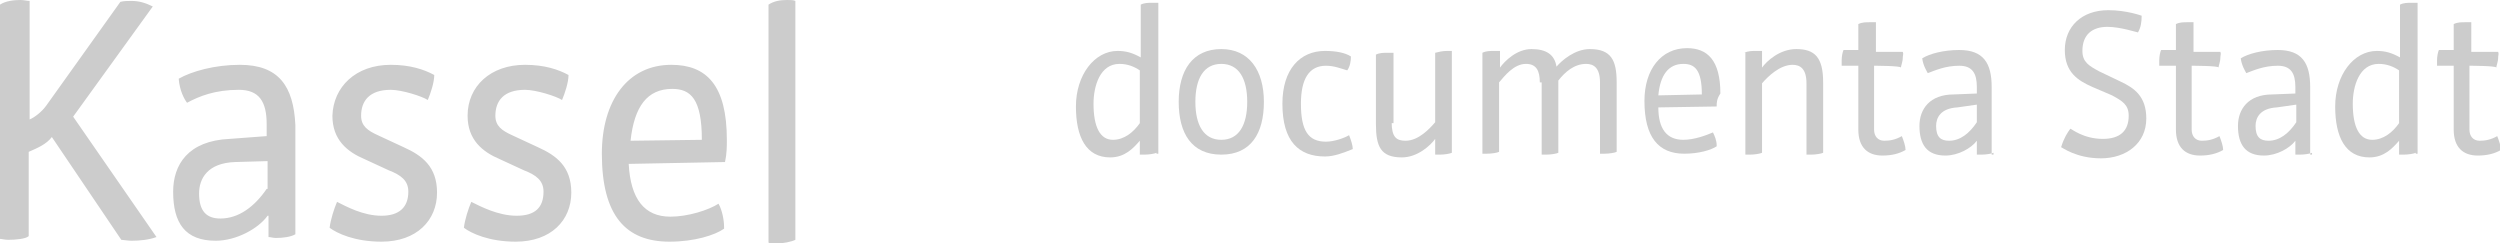
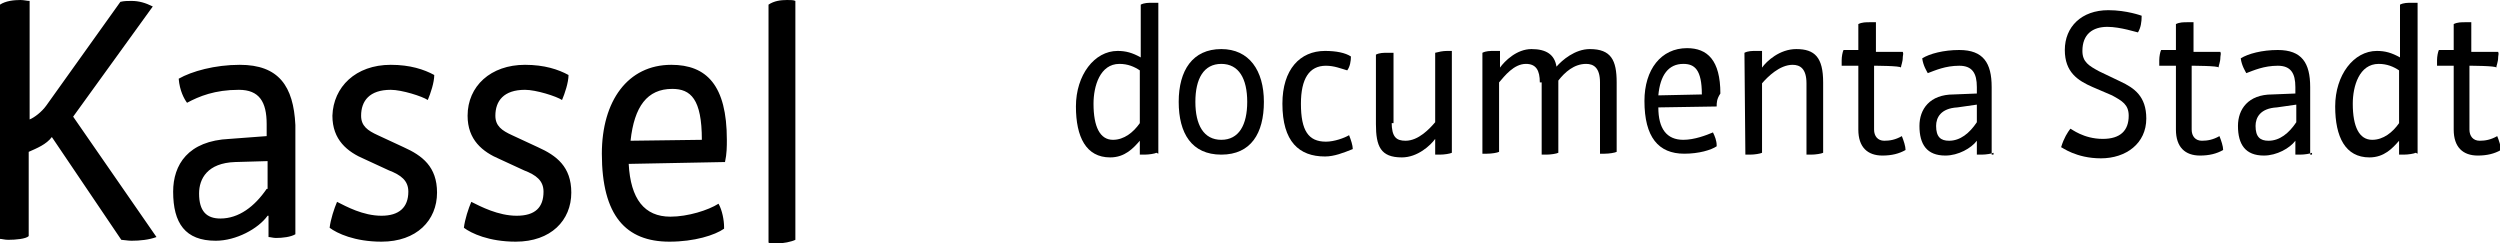
<svg xmlns="http://www.w3.org/2000/svg" version="1.1" id="Ebene_1" x="0px" y="0px" viewBox="0 0 270 26.2" style="enable-background:new 0 0 270 26.2;" xml:space="preserve">
-   <style type="text/css">
- 	.st0{fill:#CCCCCC;}
- </style>
  <g>
-     <path class="st0" d="M25.9,7c-2.7,0-5.2,0.7-6.6,1.5c0.1,1.3,0.6,2.2,0.9,2.6c1.3-0.7,3-1.4,5.6-1.4c2.2,0,3,1.3,3,3.7v1.3L24.8,15   c-4.5,0.2-6.1,2.8-6.1,5.7c0,3.4,1.3,5.3,4.6,5.3c2.2,0,4.6-1.3,5.6-2.7H29v2.3c0.2,0,0.5,0.1,0.8,0.1c0.7,0,1.6-0.1,2.1-0.4V13.5   C31.7,9.3,30.1,7,25.9,7z M28.8,20.4c-1.3,1.9-3,3.2-5,3.2c-1.5,0-2.3-0.8-2.3-2.7c0-1.6,0.9-3.3,3.9-3.4l3.5-0.1V20.4z M41.2,23.3   c1.9,0,2.9-0.9,2.9-2.6c0-1.2-0.8-1.8-2.1-2.3l-2.6-1.2c-1.9-0.8-3.5-2.1-3.5-4.7C36,9.4,38.4,7,42.2,7c2.1,0,3.6,0.5,4.7,1.1   c0,0.8-0.4,2-0.7,2.7c-0.6-0.4-2.8-1.1-4-1.1c-2.3,0-3.2,1.2-3.2,2.8c0,1.1,0.7,1.6,1.8,2.1l2.8,1.3c2,0.9,3.6,2.1,3.6,4.9   c0,3-2.2,5.3-6,5.3c-2.9,0-4.8-0.9-5.6-1.5c0.1-0.9,0.5-2.1,0.8-2.8C37.4,22.3,39.2,23.3,41.2,23.3z M55.8,23.3   c2,0,2.9-0.9,2.9-2.6c0-1.2-0.8-1.8-2.1-2.3L54,17.2c-1.9-0.8-3.5-2.1-3.5-4.7c0-3.2,2.5-5.5,6.2-5.5c2.1,0,3.6,0.5,4.7,1.1   c0,0.8-0.4,2-0.7,2.7c-0.6-0.4-2.8-1.1-4-1.1c-2.3,0-3.2,1.2-3.2,2.8c0,1.1,0.7,1.6,1.8,2.1l2.8,1.3c2,0.9,3.6,2.1,3.6,4.9   c0,3-2.2,5.3-6,5.3c-2.9,0-4.8-0.9-5.6-1.5c0.1-0.9,0.5-2.1,0.8-2.8C51.9,22.3,53.8,23.3,55.8,23.3z M78.5,15.1   c0-5.9-2.2-8.1-6-8.1c-4.7,0-7.5,3.9-7.5,9.6c0,6.7,2.6,9.5,7.3,9.5c2.7,0,4.9-0.7,5.9-1.4v-0.2c0-0.7-0.2-1.8-0.6-2.5   c-1.1,0.7-3.3,1.4-5.2,1.4c-2.8,0-4.3-1.9-4.5-5.7l10.4-0.2C78.5,16.6,78.5,15.8,78.5,15.1z M68.1,15.2c0.4-3.7,1.8-5.6,4.5-5.6   c2,0,3.2,1.1,3.2,5.5L68.1,15.2z M85.9,25.9c-0.4,0.2-1.3,0.4-2.1,0.4c-0.4,0-0.7,0-0.8-0.1V0.5c0.6-0.4,1.3-0.5,2-0.5   c0.4,0,0.7,0,0.9,0.1V25.9z M5,11.4c-0.5,0.7-1.3,1.3-1.8,1.5V0.1C2.9,0.1,2.6,0,2.2,0C1.5,0,0.6,0.1,0,0.5v25.3   c0.2,0,0.5,0.1,0.9,0.1c0.8,0,1.9-0.1,2.2-0.4v-9.1C4,16,5,15.6,5.6,14.8l7.5,11.1c0.2,0,0.7,0.1,1.1,0.1c0.9,0,1.9-0.1,2.7-0.4   l-9-13l8.6-11.9c-0.8-0.4-1.5-0.6-2.3-0.6c-0.4,0-0.8,0-1.2,0.1L5,11.4z" />
+     <path d="M25.9,7c-2.7,0-5.2,0.7-6.6,1.5c0.1,1.3,0.6,2.2,0.9,2.6c1.3-0.7,3-1.4,5.6-1.4c2.2,0,3,1.3,3,3.7v1.3l-4,0.3   c-4.5,0.2-6.1,2.8-6.1,5.7c0,3.4,1.3,5.3,4.6,5.3c2.2,0,4.6-1.3,5.6-2.7H29v2.3c0.2,0,0.5,0.1,0.8,0.1c0.7,0,1.6-0.1,2.1-0.4V13.5   C31.7,9.3,30.1,7,25.9,7z M28.8,20.4c-1.3,1.9-3,3.2-5,3.2c-1.5,0-2.3-0.8-2.3-2.7c0-1.6,0.9-3.3,3.9-3.4l3.5-0.1v3H28.8z    M41.2,23.3c1.9,0,2.9-0.9,2.9-2.6c0-1.2-0.8-1.8-2.1-2.3l-2.6-1.2c-1.9-0.8-3.5-2.1-3.5-4.7C36,9.4,38.4,7,42.2,7   c2.1,0,3.6,0.5,4.7,1.1c0,0.8-0.4,2-0.7,2.7c-0.6-0.4-2.8-1.1-4-1.1c-2.3,0-3.2,1.2-3.2,2.8c0,1.1,0.7,1.6,1.8,2.1l2.8,1.3   c2,0.9,3.6,2.1,3.6,4.9c0,3-2.2,5.3-6,5.3c-2.9,0-4.8-0.9-5.6-1.5c0.1-0.9,0.5-2.1,0.8-2.8C37.4,22.3,39.2,23.3,41.2,23.3z    M55.8,23.3c2,0,2.9-0.9,2.9-2.6c0-1.2-0.8-1.8-2.1-2.3L54,17.2c-1.9-0.8-3.5-2.1-3.5-4.7C50.5,9.3,53,7,56.7,7   c2.1,0,3.6,0.5,4.7,1.1c0,0.8-0.4,2-0.7,2.7c-0.6-0.4-2.8-1.1-4-1.1c-2.3,0-3.2,1.2-3.2,2.8c0,1.1,0.7,1.6,1.8,2.1l2.8,1.3   c2,0.9,3.6,2.1,3.6,4.9c0,3-2.2,5.3-6,5.3c-2.9,0-4.8-0.9-5.6-1.5c0.1-0.9,0.5-2.1,0.8-2.8C51.9,22.3,53.8,23.3,55.8,23.3z    M78.5,15.1c0-5.9-2.2-8.1-6-8.1c-4.7,0-7.5,3.9-7.5,9.6c0,6.7,2.6,9.5,7.3,9.5c2.7,0,4.9-0.7,5.9-1.4v-0.2c0-0.7-0.2-1.8-0.6-2.5   c-1.1,0.7-3.3,1.4-5.2,1.4c-2.8,0-4.3-1.9-4.5-5.7l10.4-0.2C78.5,16.6,78.5,15.8,78.5,15.1z M68.1,15.2c0.4-3.7,1.8-5.6,4.5-5.6   c2,0,3.2,1.1,3.2,5.5L68.1,15.2z M85.9,25.9c-0.4,0.2-1.3,0.4-2.1,0.4c-0.4,0-0.7,0-0.8-0.1V0.5C83.6,0.1,84.3,0,85,0   c0.4,0,0.7,0,0.9,0.1V25.9z M5,11.4c-0.5,0.7-1.3,1.3-1.8,1.5V0.1C2.9,0.1,2.6,0,2.2,0C1.5,0,0.6,0.1,0,0.5v25.3   c0.2,0,0.5,0.1,0.9,0.1c0.8,0,1.9-0.1,2.2-0.4v-9.1C4,16,5,15.6,5.6,14.8l7.5,11.1c0.2,0,0.7,0.1,1.1,0.1c0.9,0,1.9-0.1,2.7-0.4   l-9-13l8.6-11.9c-0.8-0.4-1.5-0.6-2.3-0.6c-0.4,0-0.8,0-1.2,0.1L5,11.4z" />
    <g>
-       <path class="st0" d="M124.9,16.5c-0.2,0.1-0.8,0.2-1.3,0.2c-0.2,0-0.4,0-0.5,0v-1.5c-0.7,0.8-1.6,1.8-3.2,1.8    c-2.6,0-3.7-2.2-3.7-5.5c0-3.4,2-6,4.5-6c0.9,0,1.6,0.2,2.5,0.7V0.5c0.4-0.2,0.8-0.2,1.3-0.2c0.2,0,0.4,0,0.6,0v16.3H124.9z     M118.1,11.2c0,2.5,0.7,3.9,2.1,3.9c1.2,0,2.2-0.8,2.9-1.8V7.6c-0.6-0.4-1.3-0.7-2.2-0.7C118.8,6.9,118.1,9.3,118.1,11.2z" />
-       <path class="st0" d="M136.5,11c0,3.4-1.4,5.7-4.6,5.7s-4.6-2.3-4.6-5.7s1.5-5.7,4.6-5.7C134.9,5.3,136.5,7.6,136.5,11z M134.7,11    c0-2.5-0.9-4.1-2.8-4.1c-1.9,0-2.8,1.6-2.8,4.1s0.9,4.1,2.8,4.1S134.7,13.5,134.7,11z" />
-       <path class="st0" d="M143.1,16.9c-2.8,0-4.6-1.6-4.6-5.7c0-3.7,1.9-5.7,4.6-5.7c1.2,0,2.2,0.2,2.8,0.6c0,0.5-0.1,1.1-0.4,1.5    c-0.7-0.2-1.4-0.5-2.3-0.5c-1.8,0-2.7,1.4-2.7,4.1c0,2.9,0.8,4.1,2.7,4.1c0.9,0,2-0.4,2.5-0.7c0.2,0.5,0.4,1.1,0.4,1.5    C145.1,16.5,144.1,16.9,143.1,16.9z" />
-       <path class="st0" d="M150.3,13.2c0,1.6,0.5,2,1.5,2c1.4,0,2.6-1.3,3.2-2V5.7c0.4-0.1,0.8-0.2,1.3-0.2c0.2,0,0.4,0,0.5,0v11    c-0.2,0.1-0.8,0.2-1.3,0.2c-0.2,0-0.4,0-0.5,0V15c-0.5,0.7-1.9,2-3.6,2c-2.3,0-2.8-1.2-2.8-3.6V5.9c0.4-0.2,0.8-0.2,1.3-0.2    c0.2,0,0.4,0,0.6,0v7.6H150.3z" />
-       <path class="st0" d="M166.3,8.9c0-1.3-0.4-2-1.5-2c-1.3,0-2.3,1.3-2.9,2v7.5c-0.2,0.1-0.8,0.2-1.3,0.2c-0.2,0-0.4,0-0.5,0V5.7    c0.4-0.2,0.8-0.2,1.3-0.2c0.2,0,0.4,0,0.6,0v1.8c0.5-0.7,1.8-2,3.4-2s2.5,0.6,2.7,1.9c0.6-0.7,2-1.9,3.6-1.9    c2.3,0,2.9,1.2,2.9,3.6v7.5c-0.2,0.1-0.8,0.2-1.3,0.2c-0.2,0-0.4,0-0.5,0V8.9c0-1.6-0.7-2-1.5-2c-1.3,0-2.3,0.9-3,1.8v7.8    c-0.2,0.1-0.8,0.2-1.3,0.2c-0.2,0-0.4,0-0.5,0V8.9H166.3z" />
-       <path class="st0" d="M185.4,11.5l-6.3,0.1c0,2.3,0.9,3.5,2.7,3.5c1.2,0,2.5-0.5,3.2-0.8c0.2,0.4,0.4,0.9,0.4,1.4v0.1    c-0.6,0.4-1.9,0.8-3.5,0.8c-2.8,0-4.3-1.8-4.3-5.7c0-3.4,1.8-5.7,4.6-5.7c2.2,0,3.6,1.3,3.6,4.9C185.4,10.7,185.4,11.1,185.4,11.5    z M183.8,10.2c0-2.7-0.8-3.3-2-3.3c-1.6,0-2.5,1.2-2.7,3.4L183.8,10.2z" />
-       <path class="st0" d="M188.4,5.7c0.4-0.2,0.8-0.2,1.3-0.2c0.2,0,0.4,0,0.6,0v1.8c0.5-0.7,1.9-2,3.7-2c2,0,2.9,0.9,2.9,3.6v7.6    c-0.2,0.1-0.8,0.2-1.3,0.2c-0.2,0-0.4,0-0.5,0V9c0-1.6-0.7-2-1.5-2c-1.4,0-2.7,1.3-3.3,2v7.5c-0.2,0.1-0.8,0.2-1.3,0.2    c-0.2,0-0.4,0-0.5,0v-11H188.4z" />
-       <path class="st0" d="M202.4,7.1v6.9c0,0.7,0.4,1.2,1.1,1.2c0.6,0,1.2-0.1,1.9-0.5c0.2,0.5,0.4,1.1,0.4,1.5    c-0.7,0.4-1.5,0.6-2.5,0.6c-1.6,0-2.6-0.9-2.6-2.8V7.1h-1.8c0-0.2,0-0.4,0-0.6c0-0.4,0.1-0.9,0.2-1.1h1.6V2.6    c0.4-0.2,0.8-0.2,1.3-0.2c0.2,0,0.4,0,0.6,0v3.2h2.9c0.1,0.2,0,0.4,0,0.6c0,0.5-0.2,0.9-0.2,1.1C205.3,7.1,202.4,7.1,202.4,7.1z" />
-       <path class="st0" d="M215.3,16.5c-0.2,0.1-0.8,0.2-1.3,0.2c-0.2,0-0.4,0-0.5,0v-1.5l0,0c-0.6,0.8-2,1.6-3.4,1.6    c-2,0-2.8-1.2-2.8-3.2c0-1.8,1.1-3.4,3.7-3.4l2.5-0.1V9.4c0-1.5-0.5-2.3-1.9-2.3c-1.5,0-2.6,0.5-3.4,0.8c-0.1-0.2-0.5-0.8-0.6-1.6    c0.8-0.5,2.3-0.9,4-0.9c2.6,0,3.5,1.4,3.5,4v7.3H215.3z M211.4,11.6c-1.8,0.1-2.3,1.1-2.3,2c0,1.2,0.5,1.6,1.4,1.6    c1.2,0,2.2-0.8,3-2v-1.9L211.4,11.6z" />
-       <path class="st0" d="M223.6,13.9c0.1,0,1.4,1.1,3.5,1.1c1.9,0,2.8-0.9,2.8-2.5c0-1.2-0.7-1.6-1.8-2.2l-2.1-0.9c-1.6-0.7-3-1.6-3-4    c0-2.5,1.8-4.3,4.7-4.3c2,0,3.6,0.6,3.6,0.6c0,0.7-0.1,1.3-0.4,1.8c-0.1,0-1.9-0.6-3.3-0.6c-1.6,0-2.7,0.8-2.7,2.6    c0,1.2,0.7,1.6,1.8,2.2l2.3,1.1c1.5,0.7,2.8,1.6,2.8,4c0,2.7-2.2,4.3-4.9,4.3c-2.7,0-4.2-1.2-4.3-1.2    C222.9,14.9,223.3,14.3,223.6,13.9z" />
-       <path class="st0" d="M236.7,7.1v6.9c0,0.7,0.4,1.2,1.1,1.2c0.6,0,1.2-0.1,1.9-0.5c0.2,0.5,0.4,1.1,0.4,1.5    c-0.7,0.4-1.5,0.6-2.5,0.6c-1.6,0-2.6-0.9-2.6-2.8V7.1h-1.8c0-0.2,0-0.4,0-0.6c0-0.4,0.1-0.9,0.2-1.1h1.6V2.6    c0.4-0.2,0.8-0.2,1.3-0.2c0.2,0,0.4,0,0.6,0v3.2h2.9c0.1,0.2,0,0.4,0,0.6c0,0.5-0.2,0.9-0.2,1.1C239.7,7.1,236.7,7.1,236.7,7.1z" />
-       <path class="st0" d="M249.7,16.5c-0.2,0.1-0.8,0.2-1.3,0.2c-0.2,0-0.4,0-0.5,0v-1.5l0,0c-0.6,0.8-2,1.6-3.4,1.6    c-2,0-2.8-1.2-2.8-3.2c0-1.8,1.1-3.4,3.7-3.4l2.5-0.1V9.4c0-1.5-0.5-2.3-1.9-2.3c-1.5,0-2.6,0.5-3.4,0.8c-0.1-0.2-0.5-0.8-0.6-1.6    c0.8-0.5,2.3-0.9,4-0.9c2.6,0,3.5,1.4,3.5,4v7.3H249.7z M245.9,11.6c-1.8,0.1-2.3,1.1-2.3,2c0,1.2,0.5,1.6,1.4,1.6    c1.2,0,2.2-0.8,3-2v-1.9L245.9,11.6z" />
-       <path class="st0" d="M260.9,16.5c-0.2,0.1-0.8,0.2-1.3,0.2c-0.2,0-0.4,0-0.5,0v-1.5c-0.7,0.8-1.6,1.8-3.2,1.8    c-2.6,0-3.7-2.2-3.7-5.5c0-3.4,2-6,4.5-6c0.9,0,1.6,0.2,2.5,0.7V0.5c0.4-0.2,0.8-0.2,1.3-0.2c0.2,0,0.4,0,0.6,0v16.3H260.9z     M254.1,11.2c0,2.5,0.7,3.9,2.1,3.9c1.2,0,2.2-0.8,2.9-1.8V7.6c-0.6-0.4-1.3-0.7-2.2-0.7C254.8,6.9,254.1,9.3,254.1,11.2z" />
-       <path class="st0" d="M266.7,7.1v6.9c0,0.7,0.4,1.2,1.1,1.2c0.6,0,1.2-0.1,1.9-0.5c0.2,0.5,0.4,1.1,0.4,1.5    c-0.7,0.4-1.5,0.6-2.5,0.6c-1.6,0-2.6-0.9-2.6-2.8V7.1h-1.8c0-0.2,0-0.4,0-0.6c0-0.4,0.1-0.9,0.2-1.1h1.6V2.6    c0.4-0.2,0.8-0.2,1.3-0.2c0.2,0,0.4,0,0.6,0v3.2h2.9c0.1,0.2,0,0.4,0,0.6c0,0.5-0.2,0.9-0.2,1.1C269.6,7.1,266.7,7.1,266.7,7.1z" />
+       <path d="M124.9,16.5c-0.2,0.1-0.8,0.2-1.3,0.2c-0.2,0-0.4,0-0.5,0v-1.5c-0.7,0.8-1.6,1.8-3.2,1.8c-2.6,0-3.7-2.2-3.7-5.5    c0-3.4,2-6,4.5-6c0.9,0,1.6,0.2,2.5,0.7V0.5c0.4-0.2,0.8-0.2,1.3-0.2c0.2,0,0.4,0,0.6,0v16.3L124.9,16.5L124.9,16.5z M118.1,11.2    c0,2.5,0.7,3.9,2.1,3.9c1.2,0,2.2-0.8,2.9-1.8V7.6c-0.6-0.4-1.3-0.7-2.2-0.7C118.8,6.9,118.1,9.3,118.1,11.2z" />
+       <path d="M136.5,11c0,3.4-1.4,5.7-4.6,5.7s-4.6-2.3-4.6-5.7s1.5-5.7,4.6-5.7C134.9,5.3,136.5,7.6,136.5,11z M134.7,11    c0-2.5-0.9-4.1-2.8-4.1c-1.9,0-2.8,1.6-2.8,4.1s0.9,4.1,2.8,4.1S134.7,13.5,134.7,11z" />
+       <path d="M143.1,16.9c-2.8,0-4.6-1.6-4.6-5.7c0-3.7,1.9-5.7,4.6-5.7c1.2,0,2.2,0.2,2.8,0.6c0,0.5-0.1,1.1-0.4,1.5    c-0.7-0.2-1.4-0.5-2.3-0.5c-1.8,0-2.7,1.4-2.7,4.1c0,2.9,0.8,4.1,2.7,4.1c0.9,0,2-0.4,2.5-0.7c0.2,0.5,0.4,1.1,0.4,1.5    C145.1,16.5,144.1,16.9,143.1,16.9z" />
+       <path d="M150.3,13.2c0,1.6,0.5,2,1.5,2c1.4,0,2.6-1.3,3.2-2V5.7c0.4-0.1,0.8-0.2,1.3-0.2c0.2,0,0.4,0,0.5,0v11    c-0.2,0.1-0.8,0.2-1.3,0.2c-0.2,0-0.4,0-0.5,0V15c-0.5,0.7-1.9,2-3.6,2c-2.3,0-2.8-1.2-2.8-3.6V5.9c0.4-0.2,0.8-0.2,1.3-0.2    c0.2,0,0.4,0,0.6,0v7.6h-0.2V13.2z" />
+       <path d="M166.3,8.9c0-1.3-0.4-2-1.5-2c-1.3,0-2.3,1.3-2.9,2v7.5c-0.2,0.1-0.8,0.2-1.3,0.2c-0.2,0-0.4,0-0.5,0V5.7    c0.4-0.2,0.8-0.2,1.3-0.2c0.2,0,0.4,0,0.6,0v1.8c0.5-0.7,1.8-2,3.4-2s2.5,0.6,2.7,1.9c0.6-0.7,2-1.9,3.6-1.9    c2.3,0,2.9,1.2,2.9,3.6v7.5c-0.2,0.1-0.8,0.2-1.3,0.2c-0.2,0-0.4,0-0.5,0V8.9c0-1.6-0.7-2-1.5-2c-1.3,0-2.3,0.9-3,1.8v7.8    c-0.2,0.1-0.8,0.2-1.3,0.2c-0.2,0-0.4,0-0.5,0V8.9H166.3z" />
+       <path d="M185.4,11.5l-6.3,0.1c0,2.3,0.9,3.5,2.7,3.5c1.2,0,2.5-0.5,3.2-0.8c0.2,0.4,0.4,0.9,0.4,1.4v0.1c-0.6,0.4-1.9,0.8-3.5,0.8    c-2.8,0-4.3-1.8-4.3-5.7c0-3.4,1.8-5.7,4.6-5.7c2.2,0,3.6,1.3,3.6,4.9C185.4,10.7,185.4,11.1,185.4,11.5z M183.8,10.2    c0-2.7-0.8-3.3-2-3.3c-1.6,0-2.5,1.2-2.7,3.4L183.8,10.2z" />
+       <path d="M188.4,5.7c0.4-0.2,0.8-0.2,1.3-0.2c0.2,0,0.4,0,0.6,0v1.8c0.5-0.7,1.9-2,3.7-2c2,0,2.9,0.9,2.9,3.6v7.6    c-0.2,0.1-0.8,0.2-1.3,0.2c-0.2,0-0.4,0-0.5,0V9c0-1.6-0.7-2-1.5-2c-1.4,0-2.7,1.3-3.3,2v7.5c-0.2,0.1-0.8,0.2-1.3,0.2    c-0.2,0-0.4,0-0.5,0L188.4,5.7C188.5,5.7,188.4,5.7,188.4,5.7z" />
+       <path d="M202.4,7.1V14c0,0.7,0.4,1.2,1.1,1.2c0.6,0,1.2-0.1,1.9-0.5c0.2,0.5,0.4,1.1,0.4,1.5c-0.7,0.4-1.5,0.6-2.5,0.6    c-1.6,0-2.6-0.9-2.6-2.8V7.1h-1.8c0-0.2,0-0.4,0-0.6c0-0.4,0.1-0.9,0.2-1.1h1.6V2.6c0.4-0.2,0.8-0.2,1.3-0.2c0.2,0,0.4,0,0.6,0    v3.2h2.9c0.1,0.2,0,0.4,0,0.6c0,0.5-0.2,0.9-0.2,1.1C205.3,7.1,202.4,7.1,202.4,7.1z" />
+       <path d="M215.3,16.5c-0.2,0.1-0.8,0.2-1.3,0.2c-0.2,0-0.4,0-0.5,0v-1.5l0,0c-0.6,0.8-2,1.6-3.4,1.6c-2,0-2.8-1.2-2.8-3.2    c0-1.8,1.1-3.4,3.7-3.4l2.5-0.1V9.4c0-1.5-0.5-2.3-1.9-2.3c-1.5,0-2.6,0.5-3.4,0.8c-0.1-0.2-0.5-0.8-0.6-1.6    c0.8-0.5,2.3-0.9,4-0.9c2.6,0,3.5,1.4,3.5,4v7.3h0.2V16.5z M211.4,11.6c-1.8,0.1-2.3,1.1-2.3,2c0,1.2,0.5,1.6,1.4,1.6    c1.2,0,2.2-0.8,3-2v-1.9L211.4,11.6z" />
+       <path d="M223.6,13.9c0.1,0,1.4,1.1,3.5,1.1c1.9,0,2.8-0.9,2.8-2.5c0-1.2-0.7-1.6-1.8-2.2L226,9.4c-1.6-0.7-3-1.6-3-4    c0-2.5,1.8-4.3,4.7-4.3c2,0,3.6,0.6,3.6,0.6c0,0.7-0.1,1.3-0.4,1.8c-0.1,0-1.9-0.6-3.3-0.6c-1.6,0-2.7,0.8-2.7,2.6    c0,1.2,0.7,1.6,1.8,2.2l2.3,1.1c1.5,0.7,2.8,1.6,2.8,4c0,2.7-2.2,4.3-4.9,4.3s-4.2-1.2-4.3-1.2C222.9,14.9,223.3,14.3,223.6,13.9z    " />
+       <path d="M236.7,7.1V14c0,0.7,0.4,1.2,1.1,1.2c0.6,0,1.2-0.1,1.9-0.5c0.2,0.5,0.4,1.1,0.4,1.5c-0.7,0.4-1.5,0.6-2.5,0.6    c-1.6,0-2.6-0.9-2.6-2.8V7.1h-1.8c0-0.2,0-0.4,0-0.6c0-0.4,0.1-0.9,0.2-1.1h1.6V2.6c0.4-0.2,0.8-0.2,1.3-0.2c0.2,0,0.4,0,0.6,0    v3.2h2.9c0.1,0.2,0,0.4,0,0.6c0,0.5-0.2,0.9-0.2,1.1C239.7,7.1,236.7,7.1,236.7,7.1z" />
+       <path d="M249.7,16.5c-0.2,0.1-0.8,0.2-1.3,0.2c-0.2,0-0.4,0-0.5,0v-1.5l0,0c-0.6,0.8-2,1.6-3.4,1.6c-2,0-2.8-1.2-2.8-3.2    c0-1.8,1.1-3.4,3.7-3.4l2.5-0.1V9.4c0-1.5-0.5-2.3-1.9-2.3c-1.5,0-2.6,0.5-3.4,0.8c-0.1-0.2-0.5-0.8-0.6-1.6    c0.8-0.5,2.3-0.9,4-0.9c2.6,0,3.5,1.4,3.5,4v7.3h0.2V16.5z M245.9,11.6c-1.8,0.1-2.3,1.1-2.3,2c0,1.2,0.5,1.6,1.4,1.6    c1.2,0,2.2-0.8,3-2v-1.9L245.9,11.6z" />
+       <path d="M260.9,16.5c-0.2,0.1-0.8,0.2-1.3,0.2c-0.2,0-0.4,0-0.5,0v-1.5c-0.7,0.8-1.6,1.8-3.2,1.8c-2.6,0-3.7-2.2-3.7-5.5    c0-3.4,2-6,4.5-6c0.9,0,1.6,0.2,2.5,0.7V0.5c0.4-0.2,0.8-0.2,1.3-0.2c0.2,0,0.4,0,0.6,0v16.3L260.9,16.5L260.9,16.5z M254.1,11.2    c0,2.5,0.7,3.9,2.1,3.9c1.2,0,2.2-0.8,2.9-1.8V7.6c-0.6-0.4-1.3-0.7-2.2-0.7C254.8,6.9,254.1,9.3,254.1,11.2z" />
+       <path d="M266.7,7.1V14c0,0.7,0.4,1.2,1.1,1.2c0.6,0,1.2-0.1,1.9-0.5c0.2,0.5,0.4,1.1,0.4,1.5c-0.7,0.4-1.5,0.6-2.5,0.6    c-1.6,0-2.6-0.9-2.6-2.8V7.1h-1.8c0-0.2,0-0.4,0-0.6c0-0.4,0.1-0.9,0.2-1.1h1.6V2.6c0.4-0.2,0.8-0.2,1.3-0.2c0.2,0,0.4,0,0.6,0    v3.2h2.9c0.1,0.2,0,0.4,0,0.6c0,0.5-0.2,0.9-0.2,1.1C269.6,7.1,266.7,7.1,266.7,7.1z" />
    </g>
  </g>
</svg>
